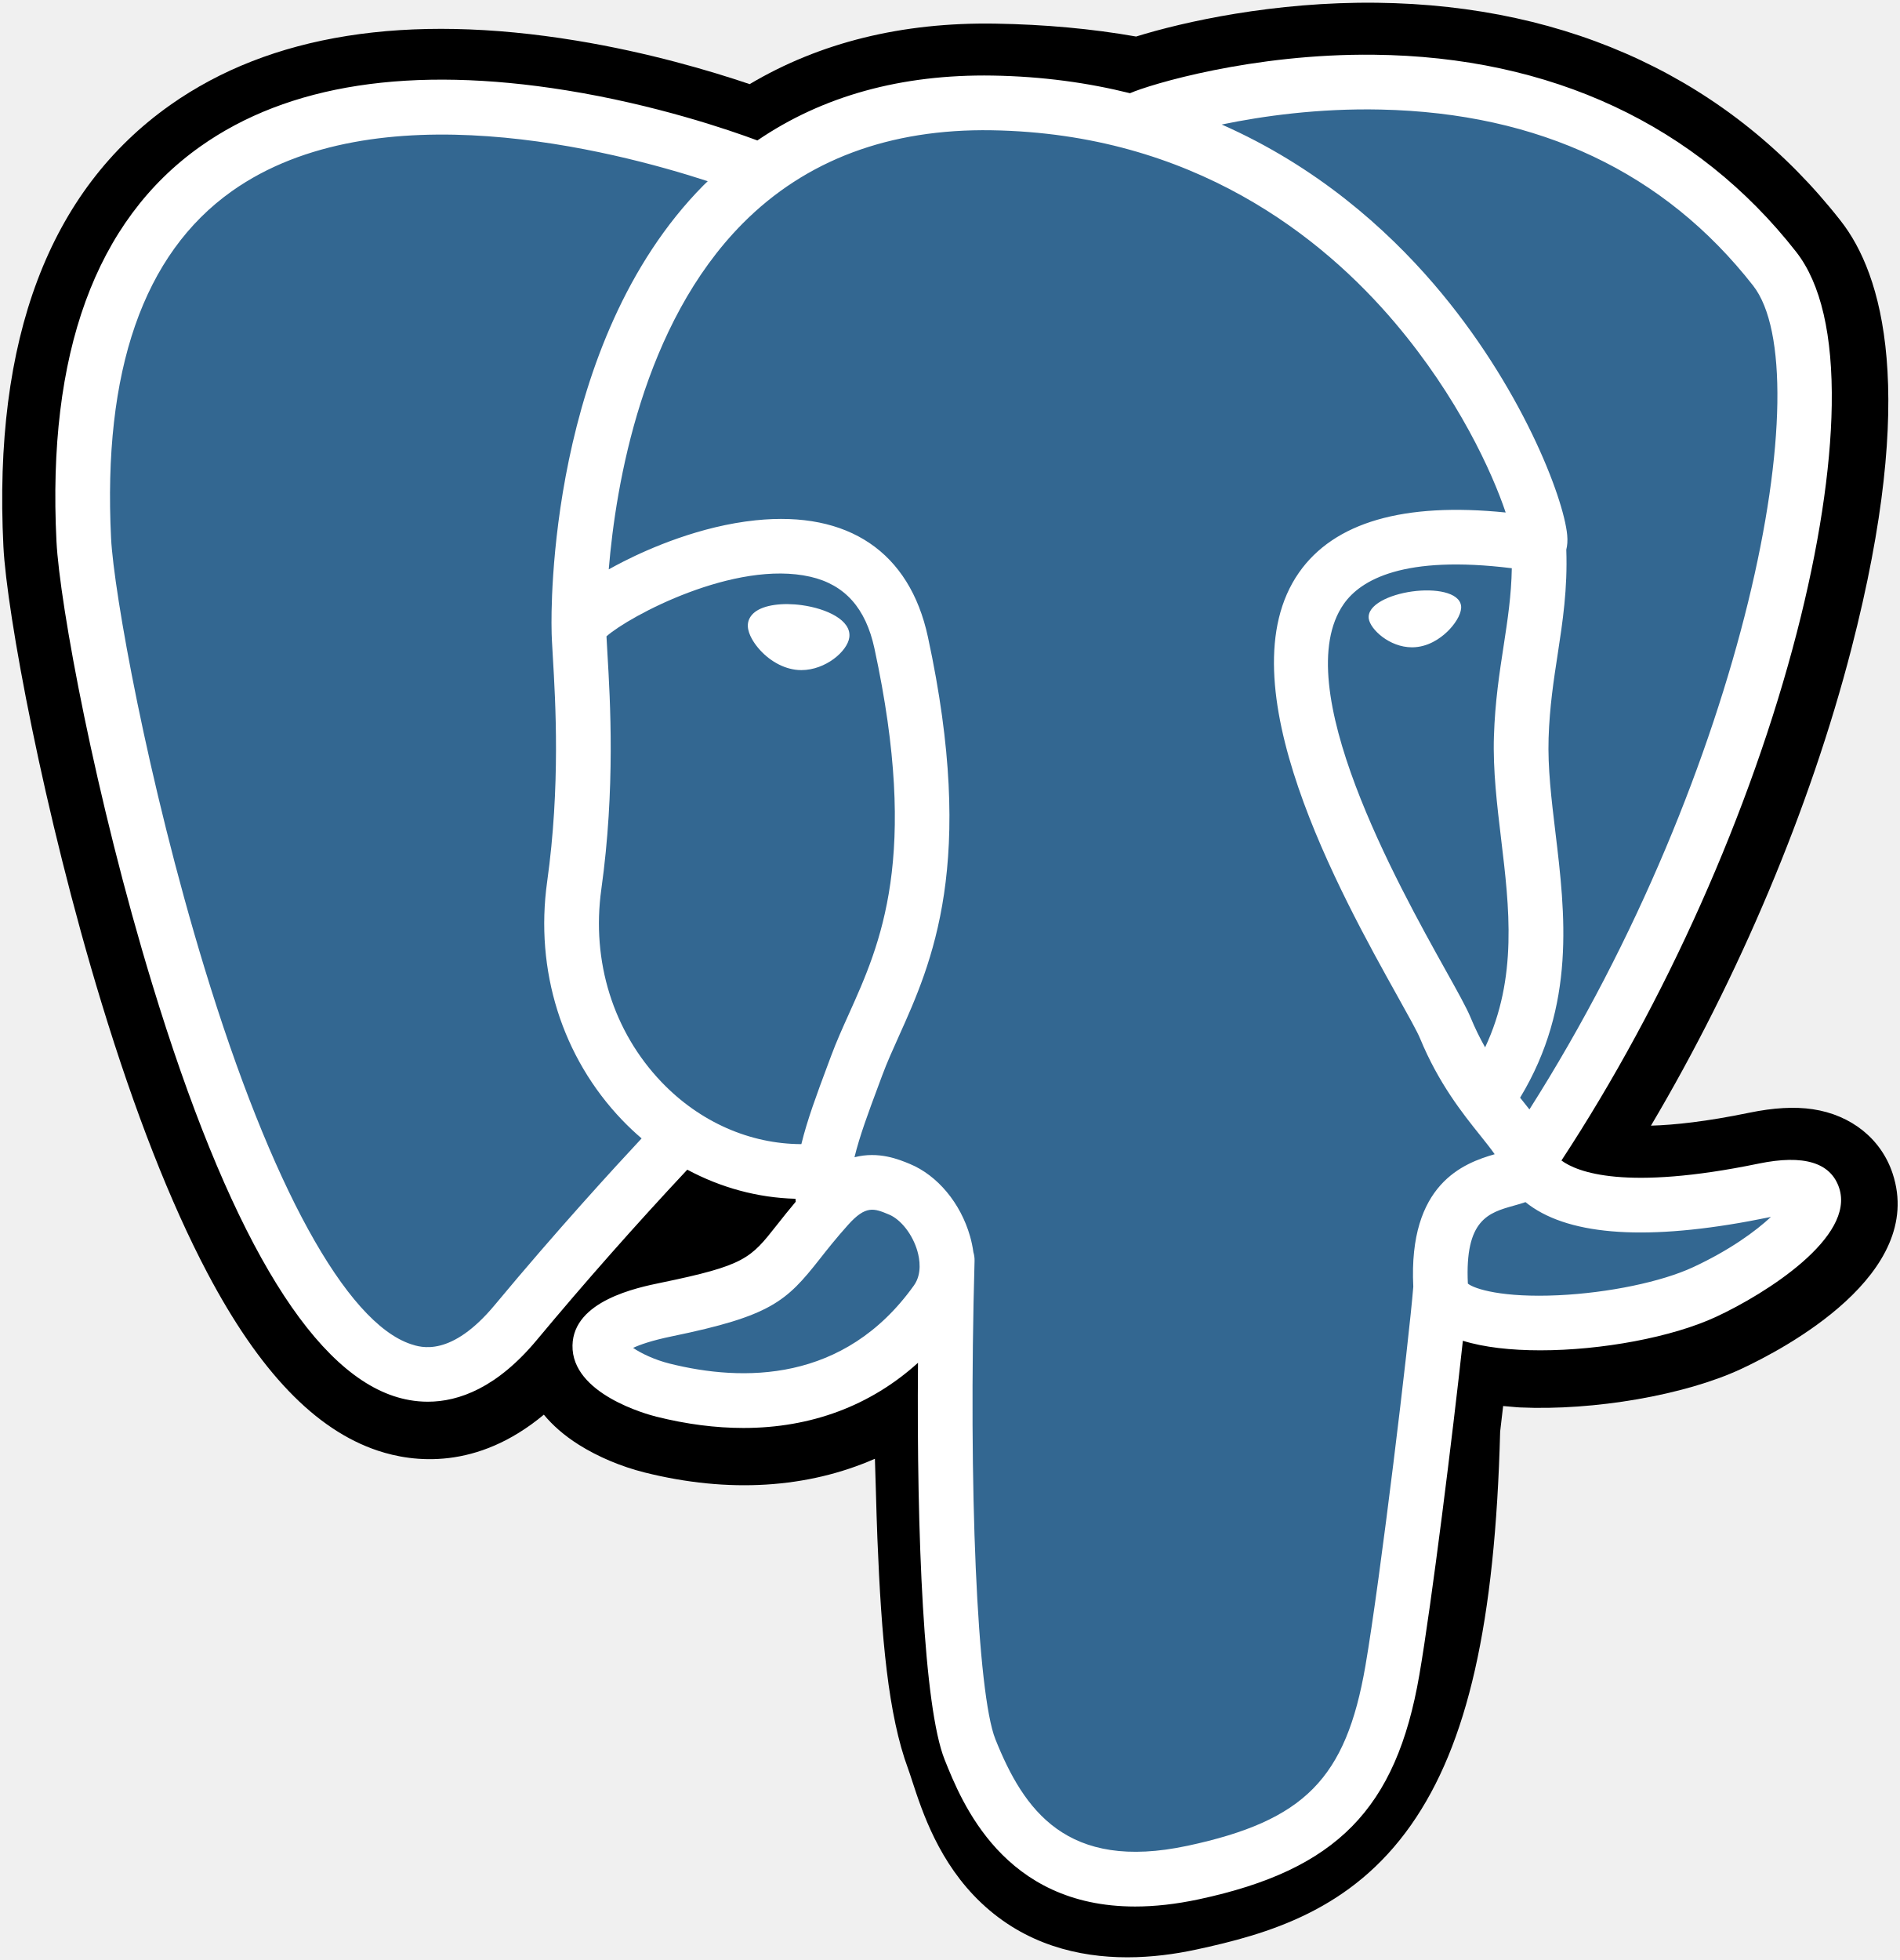
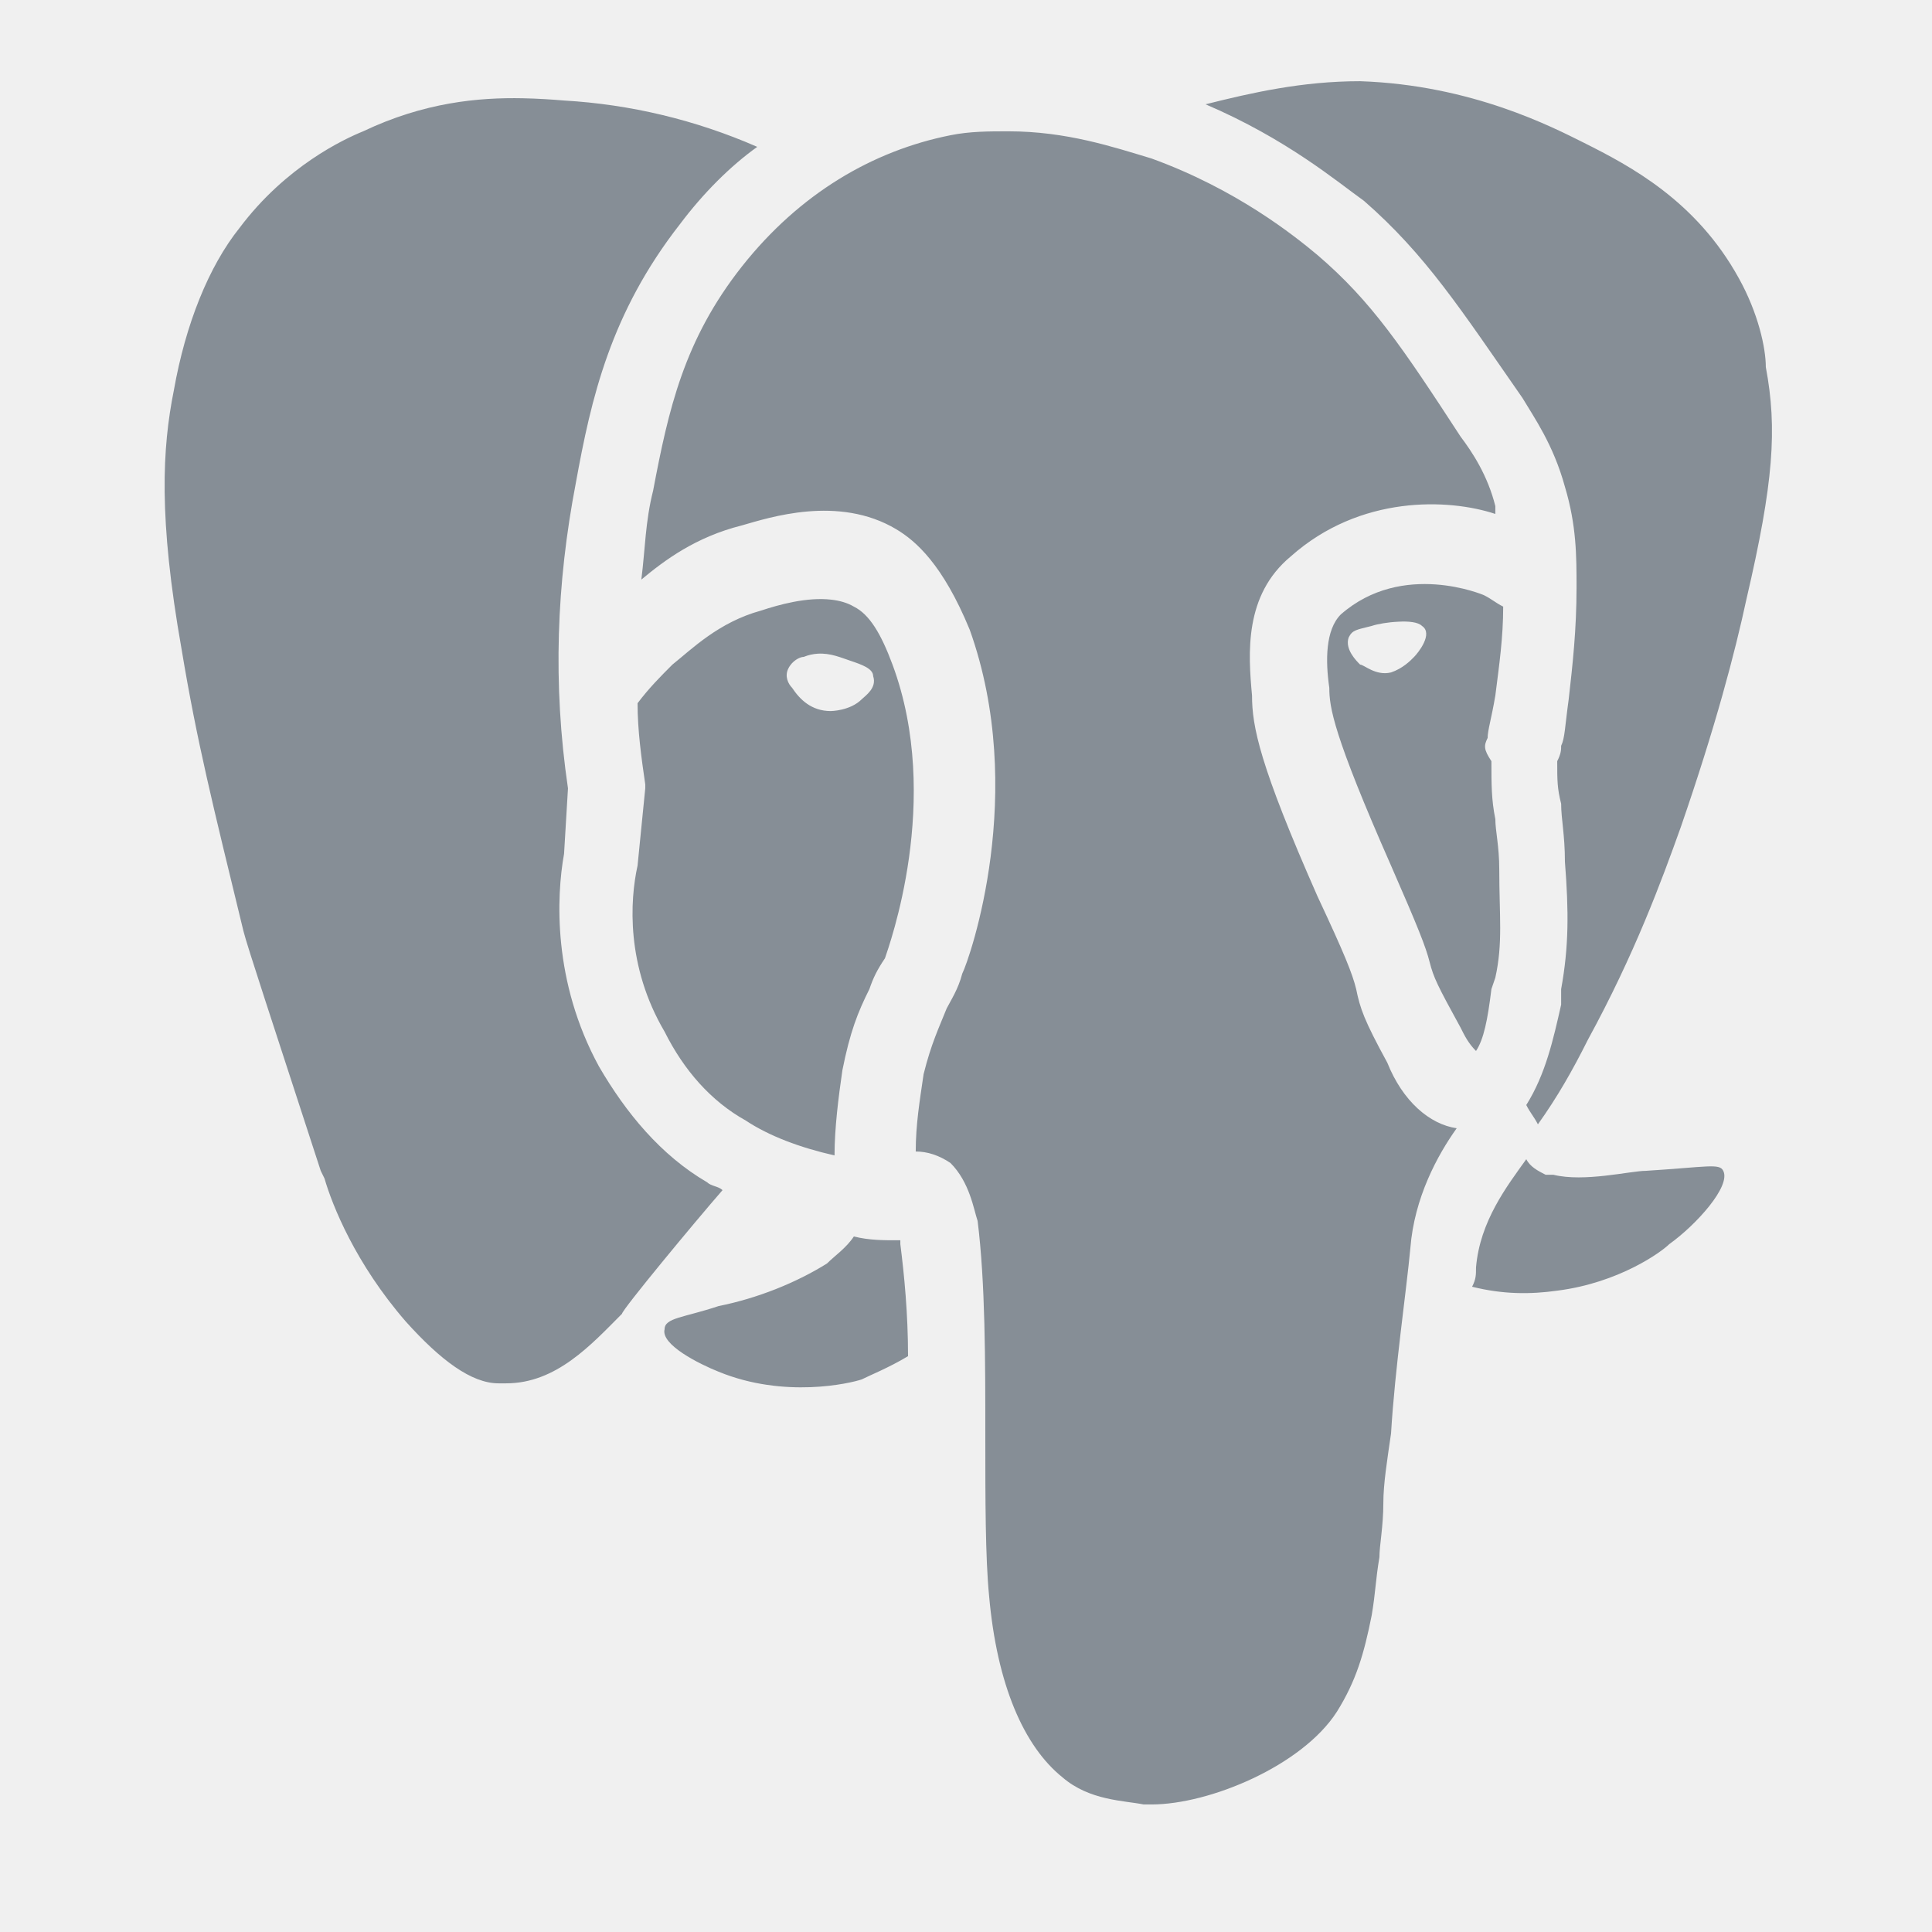
- <svg xmlns="http://www.w3.org/2000/svg" width="2424" height="2500" viewBox="0 0 256 264" preserveAspectRatio="xMinYMin meet">
-   <path d="M255.008 158.086c-1.535-4.649-5.556-7.887-10.756-8.664-2.452-.366-5.26-.21-8.583.475-5.792 1.195-10.089 1.65-13.225 1.738 11.837-19.985 21.462-42.775 27.003-64.228 8.96-34.689 4.172-50.492-1.423-57.64C233.217 10.847 211.614.683 185.552.372c-13.903-.17-26.108 2.575-32.475 4.549-5.928-1.046-12.302-1.63-18.99-1.738-12.537-.2-23.614 2.533-33.079 8.15-5.24-1.772-13.65-4.27-23.362-5.864-22.842-3.75-41.252-.828-54.718 8.685C6.622 25.672-.937 45.684.461 73.634c.444 8.874 5.408 35.874 13.224 61.48 4.492 14.718 9.282 26.94 14.237 36.33 7.027 13.315 14.546 21.156 22.987 23.972 4.731 1.576 13.327 2.68 22.368-4.85 1.146 1.388 2.675 2.767 4.704 4.048 2.577 1.625 5.728 2.953 8.875 3.74 11.341 2.835 21.964 2.126 31.027-1.848.056 1.612.099 3.152.135 4.482.06 2.157.12 4.272.199 6.25.537 13.374 1.447 23.773 4.143 31.049.148.4.347 1.01.557 1.657 1.345 4.118 3.594 11.012 9.316 16.411 5.925 5.593 13.092 7.308 19.656 7.308 3.292 0 6.433-.432 9.188-1.022 9.82-2.105 20.973-5.311 29.041-16.799 7.628-10.86 11.336-27.217 12.007-52.99.087-.729.167-1.425.244-2.088l.16-1.362 1.797.158.463.031c10.002.456 22.232-1.665 29.743-5.154 5.935-2.754 24.954-12.795 20.476-26.351" />
-   <path d="M237.906 160.722c-29.74 6.135-31.785-3.934-31.785-3.934 31.4-46.593 44.527-105.736 33.2-120.211-30.904-39.485-84.399-20.811-85.292-20.327l-.287.052c-5.876-1.22-12.451-1.946-19.842-2.067-13.456-.22-23.664 3.528-31.41 9.402 0 0-95.43-39.314-90.991 49.444.944 18.882 27.064 142.873 58.218 105.422 11.387-13.695 22.39-25.274 22.39-25.274 5.464 3.63 12.006 5.482 18.864 4.817l.533-.452c-.166 1.7-.09 3.363.213 5.332-8.026 8.967-5.667 10.541-21.711 13.844-16.235 3.346-6.698 9.302-.471 10.86 7.549 1.887 25.013 4.561 36.813-11.958l-.47 1.885c3.144 2.519 5.352 16.383 4.982 28.952-.37 12.568-.617 21.197 1.86 27.937 2.479 6.74 4.948 21.905 26.04 17.386 17.623-3.777 26.756-13.564 28.027-29.89.901-11.606 2.942-9.89 3.07-20.267l1.637-4.912c1.887-15.733.3-20.809 11.157-18.448l2.64.232c7.99.363 18.45-1.286 24.589-4.139 13.218-6.134 21.058-16.377 8.024-13.686h.002" fill="#336791" />
-   <path d="M108.076 81.525c-2.68-.373-5.107-.028-6.335.902-.69.523-.904 1.129-.962 1.546-.154 1.105.62 2.327 1.096 2.957 1.346 1.784 3.312 3.01 5.258 3.28.282.04.563.058.842.058 3.245 0 6.196-2.527 6.456-4.392.325-2.336-3.066-3.893-6.355-4.35M196.86 81.599c-.256-1.831-3.514-2.353-6.606-1.923-3.088.43-6.082 1.824-5.832 3.659.2 1.427 2.777 3.863 5.827 3.863.258 0 .518-.017.78-.054 2.036-.282 3.53-1.575 4.24-2.32 1.08-1.136 1.706-2.402 1.591-3.225" fill="#FFF" />
-   <path d="M247.802 160.025c-1.134-3.429-4.784-4.532-10.848-3.28-18.005 3.716-24.453 1.142-26.57-.417 13.995-21.32 25.508-47.092 31.719-71.137 2.942-11.39 4.567-21.968 4.7-30.59.147-9.463-1.465-16.417-4.789-20.665-13.402-17.125-33.072-26.311-56.882-26.563-16.369-.184-30.199 4.005-32.88 5.183-5.646-1.404-11.801-2.266-18.502-2.376-12.288-.199-22.91 2.743-31.704 8.74-3.82-1.422-13.692-4.811-25.765-6.756-20.872-3.36-37.458-.814-49.294 7.571-14.123 10.006-20.643 27.892-19.38 53.16.425 8.501 5.269 34.653 12.913 59.698 10.062 32.964 21 51.625 32.508 55.464 1.347.449 2.9.763 4.613.763 4.198 0 9.345-1.892 14.7-8.33a529.832 529.832 0 0 1 20.261-22.926c4.524 2.428 9.494 3.784 14.577 3.92.01.133.023.266.035.398a117.66 117.66 0 0 0-2.57 3.175c-3.522 4.471-4.255 5.402-15.592 7.736-3.225.666-11.79 2.431-11.916 8.435-.136 6.56 10.125 9.315 11.294 9.607 4.074 1.02 7.999 1.523 11.742 1.523 9.103 0 17.114-2.992 23.516-8.781-.197 23.386.778 46.43 3.586 53.451 2.3 5.748 7.918 19.795 25.664 19.794 2.604 0 5.47-.303 8.623-.979 18.521-3.97 26.564-12.156 29.675-30.203 1.665-9.645 4.522-32.676 5.866-45.03 2.836.885 6.487 1.29 10.434 1.289 8.232 0 17.731-1.749 23.688-4.514 6.692-3.108 18.768-10.734 16.578-17.36zm-44.106-83.48c-.061 3.647-.563 6.958-1.095 10.414-.573 3.717-1.165 7.56-1.314 12.225-.147 4.54.42 9.26.968 13.825 1.108 9.22 2.245 18.712-2.156 28.078a36.508 36.508 0 0 1-1.95-4.009c-.547-1.326-1.735-3.456-3.38-6.404-6.399-11.476-21.384-38.35-13.713-49.316 2.285-3.264 8.084-6.62 22.64-4.813zm-17.644-61.787c21.334.471 38.21 8.452 50.158 23.72 9.164 11.711-.927 64.998-30.14 110.969a171.33 171.33 0 0 0-.886-1.117l-.37-.462c7.549-12.467 6.073-24.802 4.759-35.738-.54-4.488-1.05-8.727-.92-12.709.134-4.22.692-7.84 1.232-11.34.663-4.313 1.338-8.776 1.152-14.037.139-.552.195-1.204.122-1.978-.475-5.045-6.235-20.144-17.975-33.81-6.422-7.475-15.787-15.84-28.574-21.482 5.5-1.14 13.021-2.203 21.442-2.016zM66.674 175.778c-5.9 7.094-9.974 5.734-11.314 5.288-8.73-2.912-18.86-21.364-27.791-50.624-7.728-25.318-12.244-50.777-12.602-57.916-1.128-22.578 4.345-38.313 16.268-46.769 19.404-13.76 51.306-5.524 64.125-1.347-.184.182-.376.352-.558.537-21.036 21.244-20.537 57.54-20.485 59.759-.002.856.07 2.068.168 3.735.362 6.105 1.036 17.467-.764 30.334-1.672 11.957 2.014 23.66 10.111 32.109a36.275 36.275 0 0 0 2.617 2.468c-3.604 3.86-11.437 12.396-19.775 22.426zm22.479-29.993c-6.526-6.81-9.49-16.282-8.133-25.99 1.9-13.592 1.199-25.43.822-31.79-.053-.89-.1-1.67-.127-2.285 3.073-2.725 17.314-10.355 27.47-8.028 4.634 1.061 7.458 4.217 8.632 9.645 6.076 28.103.804 39.816-3.432 49.229-.873 1.939-1.698 3.772-2.402 5.668l-.546 1.466c-1.382 3.706-2.668 7.152-3.465 10.424-6.938-.02-13.687-2.984-18.819-8.34zm1.065 37.9c-2.026-.506-3.848-1.385-4.917-2.114.893-.42 2.482-.992 5.238-1.56 13.337-2.745 15.397-4.683 19.895-10.394 1.031-1.31 2.2-2.794 3.819-4.602l.002-.002c2.411-2.7 3.514-2.242 5.514-1.412 1.621.67 3.2 2.702 3.84 4.938.303 1.056.643 3.06-.47 4.62-9.396 13.156-23.088 12.987-32.921 10.526zm69.799 64.952c-16.316 3.496-22.093-4.829-25.9-14.346-2.457-6.144-3.665-33.85-2.808-64.447.011-.407-.047-.8-.159-1.17a15.444 15.444 0 0 0-.456-2.162c-1.274-4.452-4.379-8.176-8.104-9.72-1.48-.613-4.196-1.738-7.46-.903.696-2.868 1.903-6.107 3.212-9.614l.549-1.475c.618-1.663 1.394-3.386 2.214-5.21 4.433-9.848 10.504-23.337 3.915-53.81-2.468-11.414-10.71-16.988-23.204-15.693-7.49.775-14.343 3.797-17.761 5.53-.735.372-1.407.732-2.035 1.082.954-11.5 4.558-32.992 18.04-46.59 8.489-8.56 19.794-12.788 33.568-12.56 27.14.444 44.544 14.372 54.366 25.979 8.464 10.001 13.047 20.076 14.876 25.51-13.755-1.399-23.11 1.316-27.852 8.096-10.317 14.748 5.644 43.372 13.315 57.129 1.407 2.521 2.621 4.7 3.003 5.626 2.498 6.054 5.732 10.096 8.093 13.046.724.904 1.426 1.781 1.96 2.547-4.166 1.201-11.649 3.976-10.967 17.847-.55 6.96-4.461 39.546-6.448 51.059-2.623 15.21-8.22 20.875-23.957 24.25zm68.104-77.936c-4.26 1.977-11.389 3.46-18.161 3.779-7.48.35-11.288-.838-12.184-1.569-.42-8.644 2.797-9.547 6.202-10.503.535-.15 1.057-.297 1.561-.473.313.255.656.508 1.032.756 6.012 3.968 16.735 4.396 31.874 1.271l.166-.033c-2.042 1.909-5.536 4.471-10.49 6.772z" fill="#FFF" />
+ <svg xmlns="http://www.w3.org/2000/svg" version="1.1" viewBox="0 0 192 192" width="50px" height="50px">
+   <g fill="none" fill-rule="nonzero" stroke="none" stroke-width="1" stroke-linecap="butt" stroke-linejoin="miter" stroke-miterlimit="10" stroke-dasharray="" stroke-dashoffset="0" font-family="none" font-weight="none" font-size="none" text-anchor="none" style="mix-blend-mode: normal">
+     <path d="M0,192v-192h192v192z" fill="none" />
+     <g fill="#868e96">
+       <g id="surface1">
+         <path d="M135.165,8.07c-5.76,0 -10.755,1.14 -15.36,2.295c8.07,3.45 13.065,7.68 15.75,9.6c6.15,5.37 9.6,10.755 15.75,19.59c1.14,1.92 3.06,4.605 4.215,8.82c1.155,3.84 1.155,6.915 1.155,9.99c0,4.23 -0.39,7.68 -0.78,11.13c-0.375,2.7 -0.375,3.855 -0.75,4.62c0,0.39 0,0.765 -0.39,1.53c0,1.92 0,2.7 0.39,4.23c0,1.53 0.375,3.075 0.375,5.76c0.39,4.995 0.39,8.445 -0.375,12.66v1.545c-0.78,3.45 -1.545,6.915 -3.465,9.975c0.39,0.78 0.765,1.155 1.155,1.92c1.92,-2.685 3.45,-5.37 4.98,-8.43c4.62,-8.46 7.305,-15.75 9.225,-21.12c3.45,-9.99 5.37,-17.295 6.525,-22.665c2.685,-11.52 3.075,-16.89 1.92,-23.04c0,-1.92 -0.765,-5.385 -2.685,-8.835c-4.23,-7.68 -10.755,-11.13 -15.36,-13.44c-3.075,-1.53 -11.145,-5.76 -22.275,-6.135zM51.975,9.765c-4.425,-0.09 -9.825,0.405 -15.885,3.285c-1.92,0.78 -7.68,3.465 -12.285,9.6c-3.075,3.84 -5.37,9.6 -6.525,16.125c-1.155,5.76 -1.545,12.69 0.765,25.74c1.53,9.21 3.075,15.36 6.15,28.02c0.39,1.545 2.685,8.46 7.68,23.82l0.375,0.765c0.78,2.685 3.075,8.445 8.07,14.205c3.45,3.84 6.525,6.15 9.225,6.15h0.75c4.995,0 8.46,-3.84 11.52,-6.915c0,-0.39 7.305,-9.21 9.99,-12.285c-0.39,-0.39 -1.14,-0.39 -1.53,-0.78c-4.605,-2.685 -8.07,-6.9 -10.755,-11.52c-4.605,-8.445 -4.23,-16.89 -3.465,-21.12l0.39,-6.51c-1.53,-10.38 -1.14,-20.355 0.78,-30.345c1.53,-8.445 3.45,-16.89 10.35,-25.725c2.31,-3.075 4.995,-5.76 7.68,-7.68c-6.135,-2.685 -12.66,-4.23 -19.2,-4.605c-1.245,-0.105 -2.61,-0.195 -4.08,-0.225zM100.215,13.05c-1.92,0 -3.84,0 -5.76,0.39c-7.68,1.53 -14.97,5.76 -20.73,13.05c-5.76,7.305 -7.29,14.205 -8.82,22.275c-0.78,3.075 -0.78,5.76 -1.17,8.835c2.31,-1.92 5.385,-4.23 9.99,-5.385c2.685,-0.765 9.6,-3.06 15.36,0.39c1.92,1.155 4.605,3.465 7.29,9.99c5.76,16.125 0.015,32.64 -0.75,34.17c-0.39,1.53 -1.155,2.685 -1.545,3.45c-0.765,1.92 -1.53,3.465 -2.295,6.54c-0.39,2.685 -0.78,4.995 -0.78,7.68c1.155,0 2.31,0.375 3.45,1.14c1.92,1.92 2.31,4.62 2.7,5.76c0.765,6.15 0.765,13.83 0.765,21.51c0,6.15 0,11.91 0.375,15.75c0.78,8.835 3.465,14.97 7.305,18.045c2.685,2.31 6.135,2.295 8.055,2.685h0.78c5.76,0 14.97,-3.84 18.42,-9.21c1.92,-3.075 2.7,-5.76 3.465,-9.6c0.39,-2.31 0.375,-3.45 0.765,-5.76c0,-1.155 0.39,-3.075 0.39,-5.37c0,-1.92 0.375,-4.23 0.765,-6.93c0.39,-6.525 1.53,-14.19 1.92,-18.42c0.39,-4.995 2.685,-9.225 4.605,-11.91c-2.685,-0.39 -5.37,-2.685 -6.9,-6.525c-2.31,-4.23 -2.7,-5.385 -3.09,-7.305c-0.375,-1.53 -1.14,-3.45 -3.84,-9.21c-5.76,-13.05 -6.51,-16.89 -6.51,-19.965c-0.39,-4.23 -0.78,-9.975 3.84,-13.815c6.9,-6.15 15.735,-5.76 20.34,-4.23v-0.78c-0.765,-3.06 -2.295,-5.37 -3.45,-6.9c-5.76,-8.835 -8.835,-13.44 -14.22,-18.045c-2.295,-1.92 -8.055,-6.54 -16.5,-9.6c-3.84,-1.155 -8.46,-2.7 -14.22,-2.7zM142.665,58.08c-2.79,-0.195 -6.345,0.285 -9.42,2.985c-1.53,1.53 -1.53,4.605 -1.14,7.29c0,1.92 0.375,4.605 6.135,17.67c2.685,6.135 3.45,8.055 3.84,9.6c0.39,1.53 0.765,2.295 3.075,6.51c0.39,0.78 0.765,1.545 1.53,2.31c0.765,-1.155 1.155,-3.075 1.53,-6.15l0.39,-1.14c0.765,-3.45 0.39,-6.15 0.39,-10.755c0,-2.31 -0.39,-3.84 -0.39,-4.995c-0.39,-1.92 -0.39,-3.45 -0.39,-5.76c-0.765,-1.155 -0.765,-1.53 -0.375,-2.31c0,-0.765 0.375,-1.905 0.765,-4.215c0.39,-3.075 0.78,-5.76 0.78,-8.835c-0.78,-0.39 -1.155,-0.765 -1.92,-1.14c0,0 -2.025,-0.87 -4.8,-1.065zM82.62,59.595c-2.445,-0.285 -5.25,0.51 -6.975,1.08c-4.23,1.155 -6.9,3.84 -8.82,5.37c-1.155,1.155 -2.31,2.31 -3.465,3.84c0,2.685 0.375,5.385 0.765,8.07v0.39l-0.765,7.68c-0.765,3.45 -1.155,9.975 2.685,16.5c1.92,3.84 4.62,6.915 8.07,8.835c2.31,1.53 5.37,2.685 8.82,3.465c0,-2.7 0.39,-5.775 0.78,-8.46c0.765,-3.84 1.53,-5.76 2.685,-8.07c0.39,-1.14 0.765,-1.905 1.545,-3.06c0.375,-1.155 5.745,-15.75 0.75,-29.19c-1.14,-3.075 -2.295,-4.995 -3.84,-5.76c-0.66,-0.39 -1.44,-0.6 -2.235,-0.69zM138.96,61.785c1.005,-0.06 1.965,0.03 2.355,0.42c1.155,0.765 -0.39,2.685 -0.78,3.075c-0.375,0.39 -1.14,1.155 -2.295,1.545c-1.53,0.375 -2.685,-0.78 -3.075,-0.78c-0.39,-0.39 -1.53,-1.53 -1.14,-2.685c0.375,-0.765 0.765,-0.765 2.295,-1.155c0.57,-0.195 1.635,-0.375 2.64,-0.42zM81.24,64.965c1.29,-0.09 2.37,0.405 3.24,0.69c1.155,0.39 2.295,0.78 2.295,1.545c0.39,1.155 -0.75,1.92 -1.14,2.295c-1.155,1.155 -3.075,1.17 -3.075,1.17c-1.92,0 -3.075,-1.155 -3.84,-2.31c-0.39,-0.39 -0.765,-1.155 -0.375,-1.92c0.375,-0.765 1.14,-1.155 1.53,-1.155c0.48,-0.195 0.93,-0.285 1.365,-0.315zM151.68,115.2c-1.92,2.685 -4.605,6.15 -4.995,10.755c0,0.765 0,1.155 -0.39,1.92c3.075,0.765 5.775,0.765 8.46,0.39c6.15,-0.78 10.365,-3.855 11.13,-4.62c2.685,-1.92 6.15,-5.76 5.37,-7.29c-0.375,-0.765 -1.53,-0.39 -7.68,0c-1.53,0 -6.135,1.155 -9.21,0.39h-0.765c-0.765,-0.39 -1.53,-0.78 -1.92,-1.545zM84.855,122.88c-0.765,1.155 -1.905,1.92 -2.67,2.685c-3.075,1.92 -6.93,3.465 -10.77,4.23c-3.45,1.155 -5.37,1.155 -5.37,2.31c-0.39,1.53 3.45,3.45 5.37,4.215c6.54,2.685 13.065,1.155 14.22,0.765c0.765,-0.39 2.685,-1.155 4.605,-2.31c0,-4.215 -0.375,-8.055 -0.765,-11.13v-0.39h-0.39c-1.155,0 -2.685,0.015 -4.23,-0.375z" />
+       </g>
+     </g>
+   </g>
</svg>
